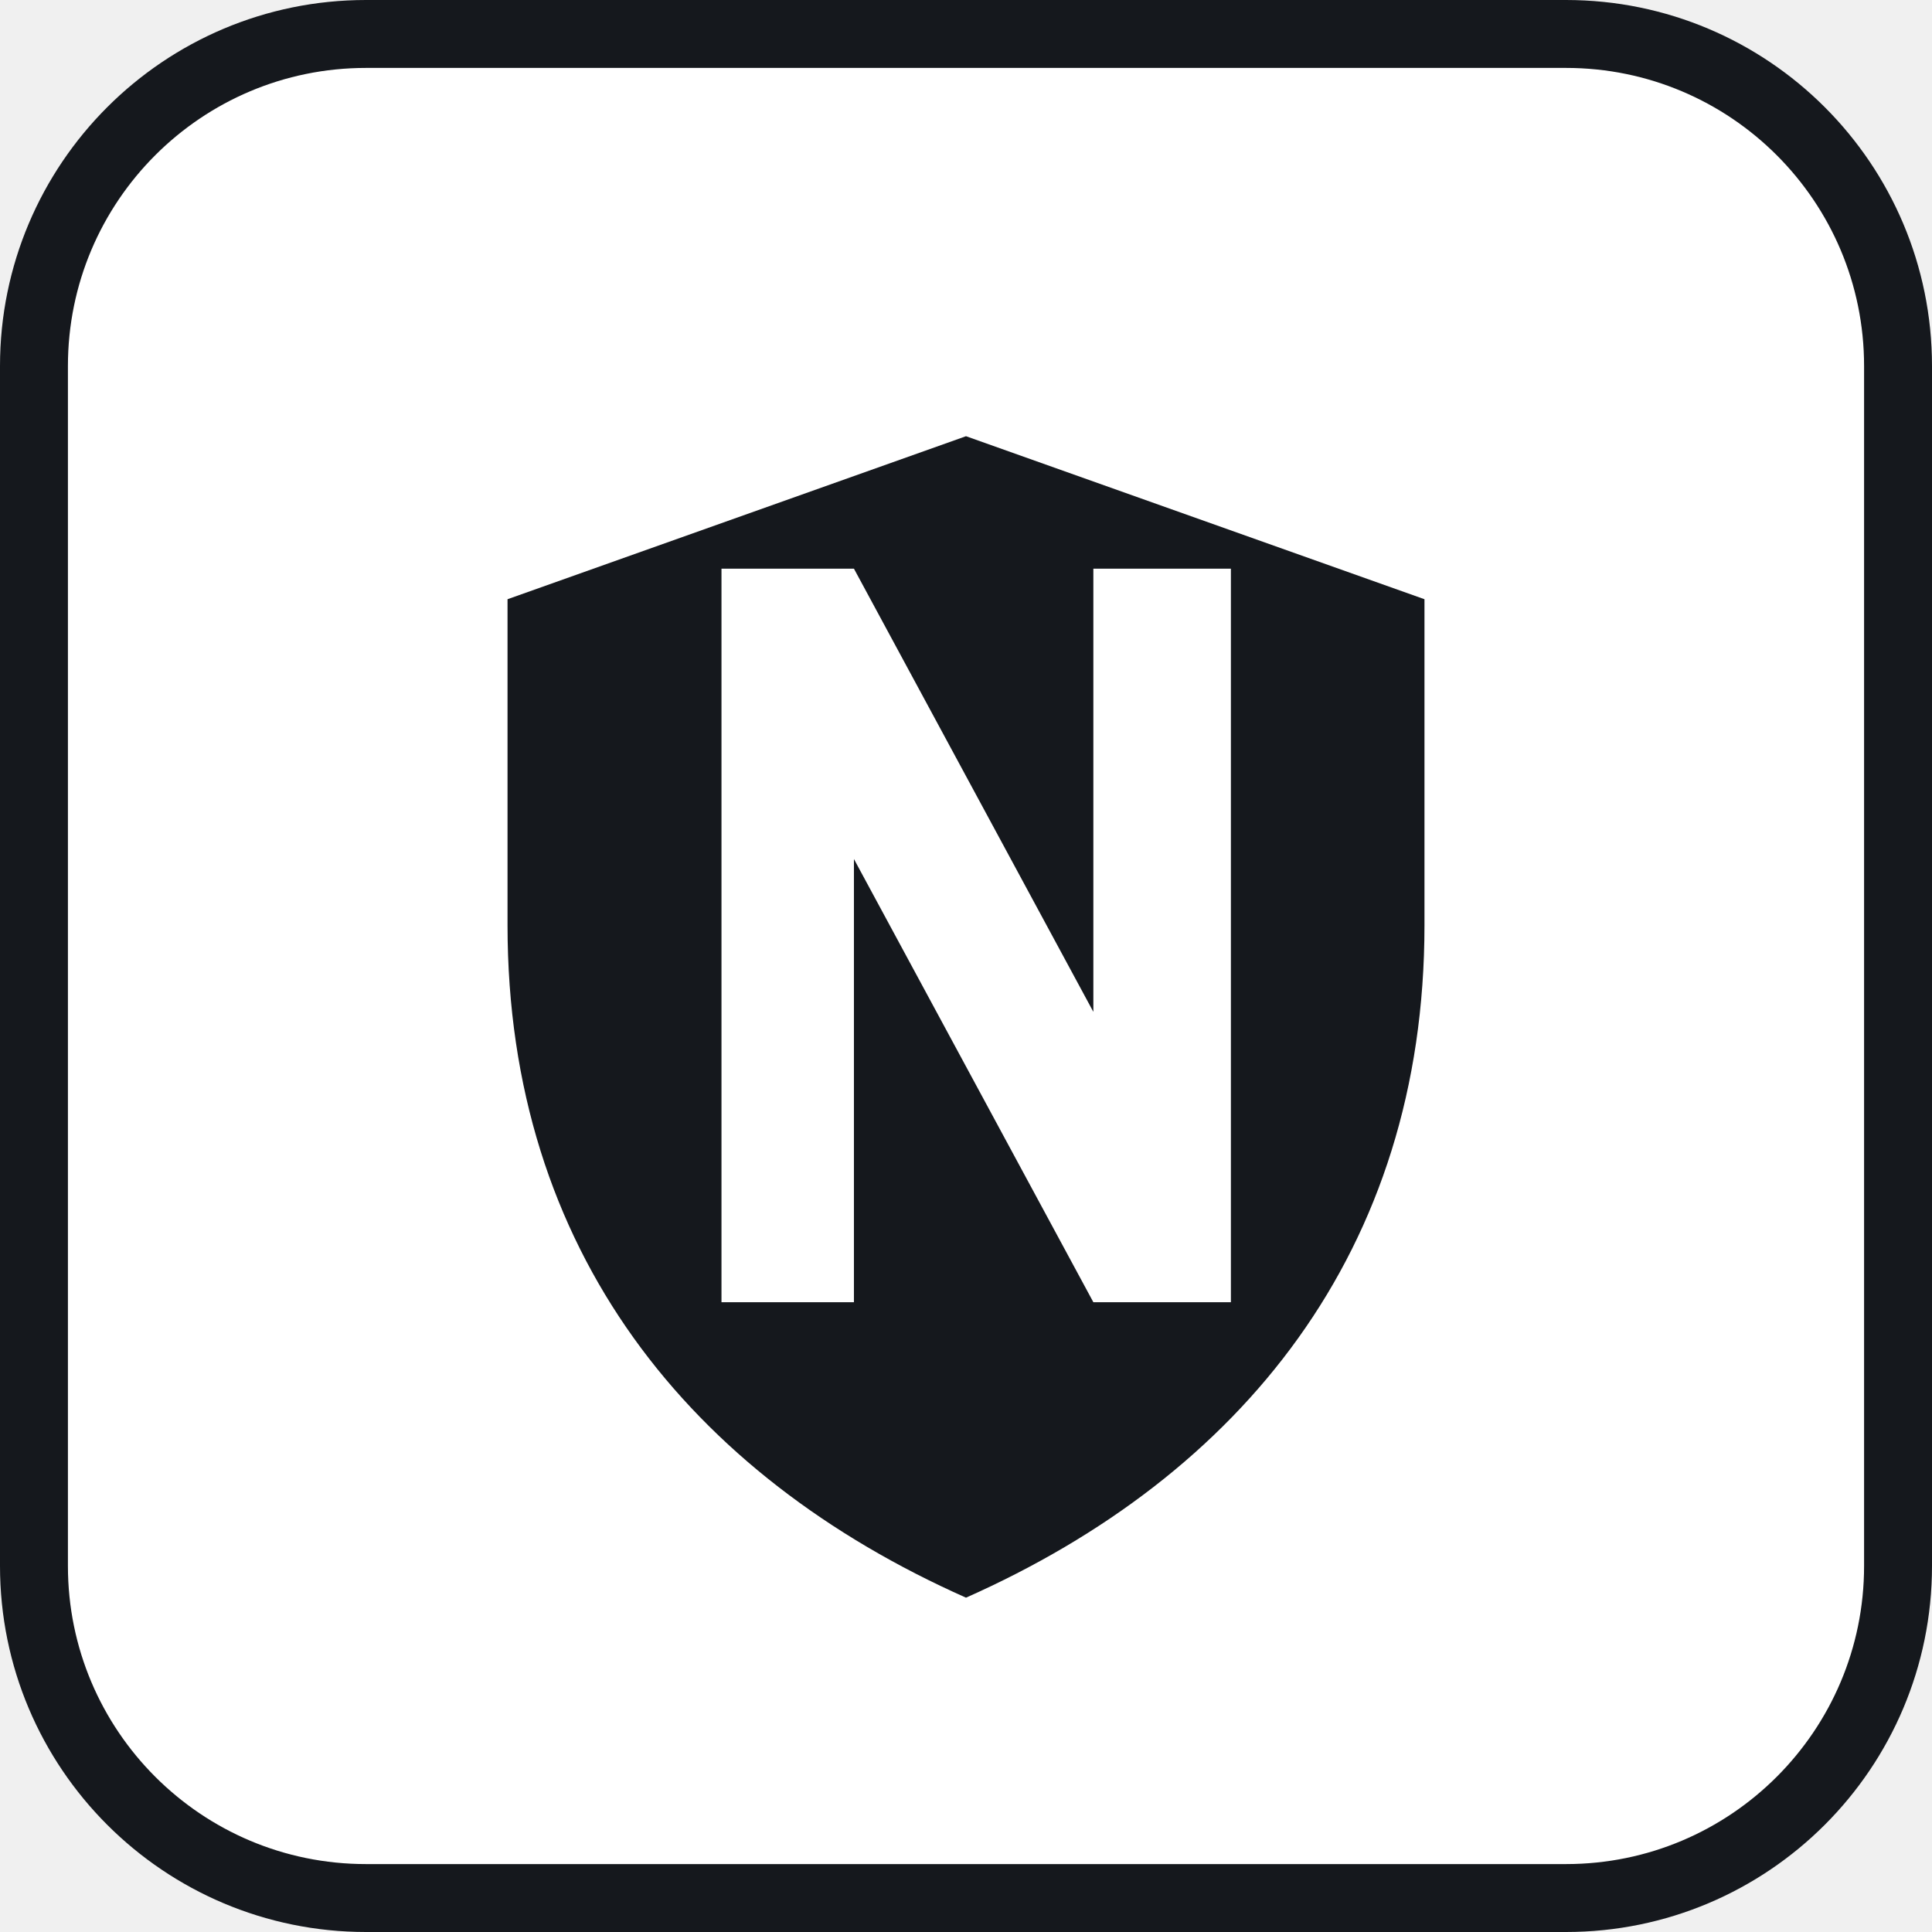
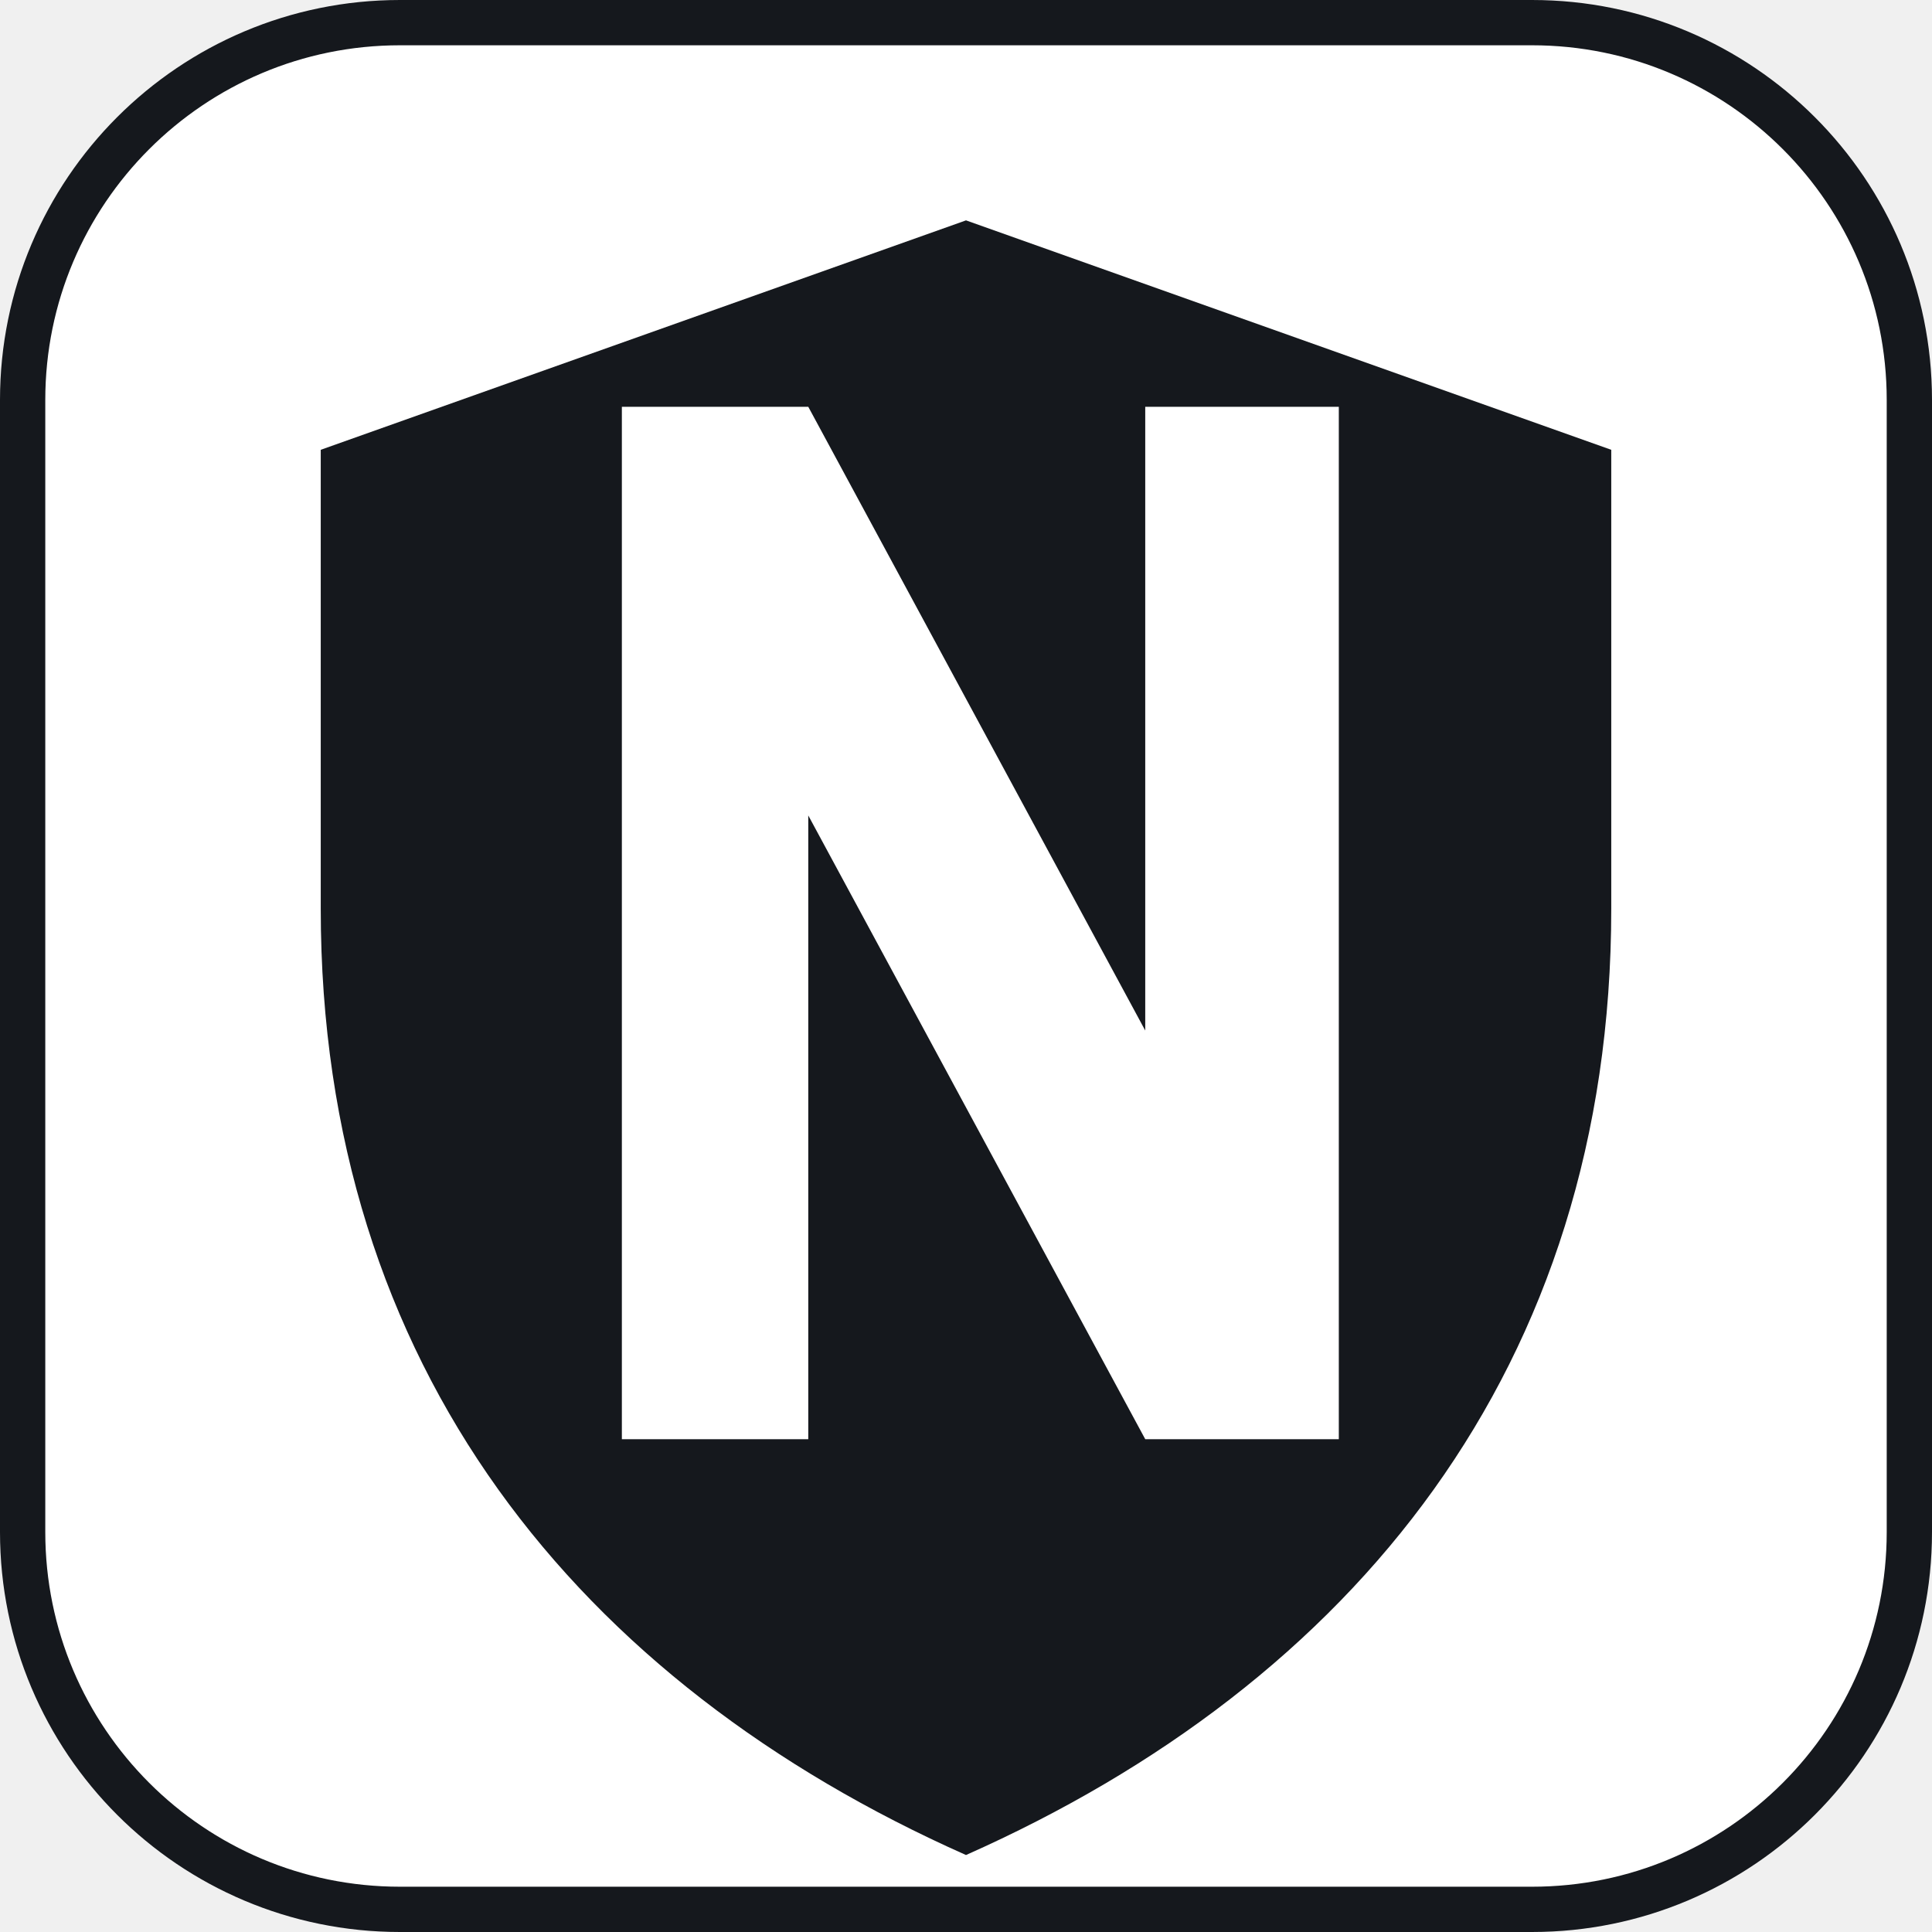
<svg xmlns="http://www.w3.org/2000/svg" viewBox="0 0 1024 1024">
-   <rect x="18" y="18" width="988" height="988" rx="176" fill="#ffffff" stroke="#15181d" stroke-width="36" />
-   <g transform="translate(512 512) scale(27) translate(-12 -12)">
+   <rect x="12" y="12" width="1000" height="1000" rx="200" fill="#ffffff" stroke="#15181d" stroke-width="24" />
+   <g transform="translate(512 512) scale(38) translate(-12 -12)">
    <path d="M12 1.6 L21 4.8 V11.2 C21 17.6 17.4 22 12 24.4 C6.6 22 3 17.6 3 11.2 V4.8 Z" fill="#15181d" />
    <path d="M7.2 18.6 V4.2 H9.8 L14.5 12.9 V4.2 H17.2 V18.6 H14.5 L9.8 9.9 V18.6 Z" fill="#ffffff" />
  </g>
</svg>
